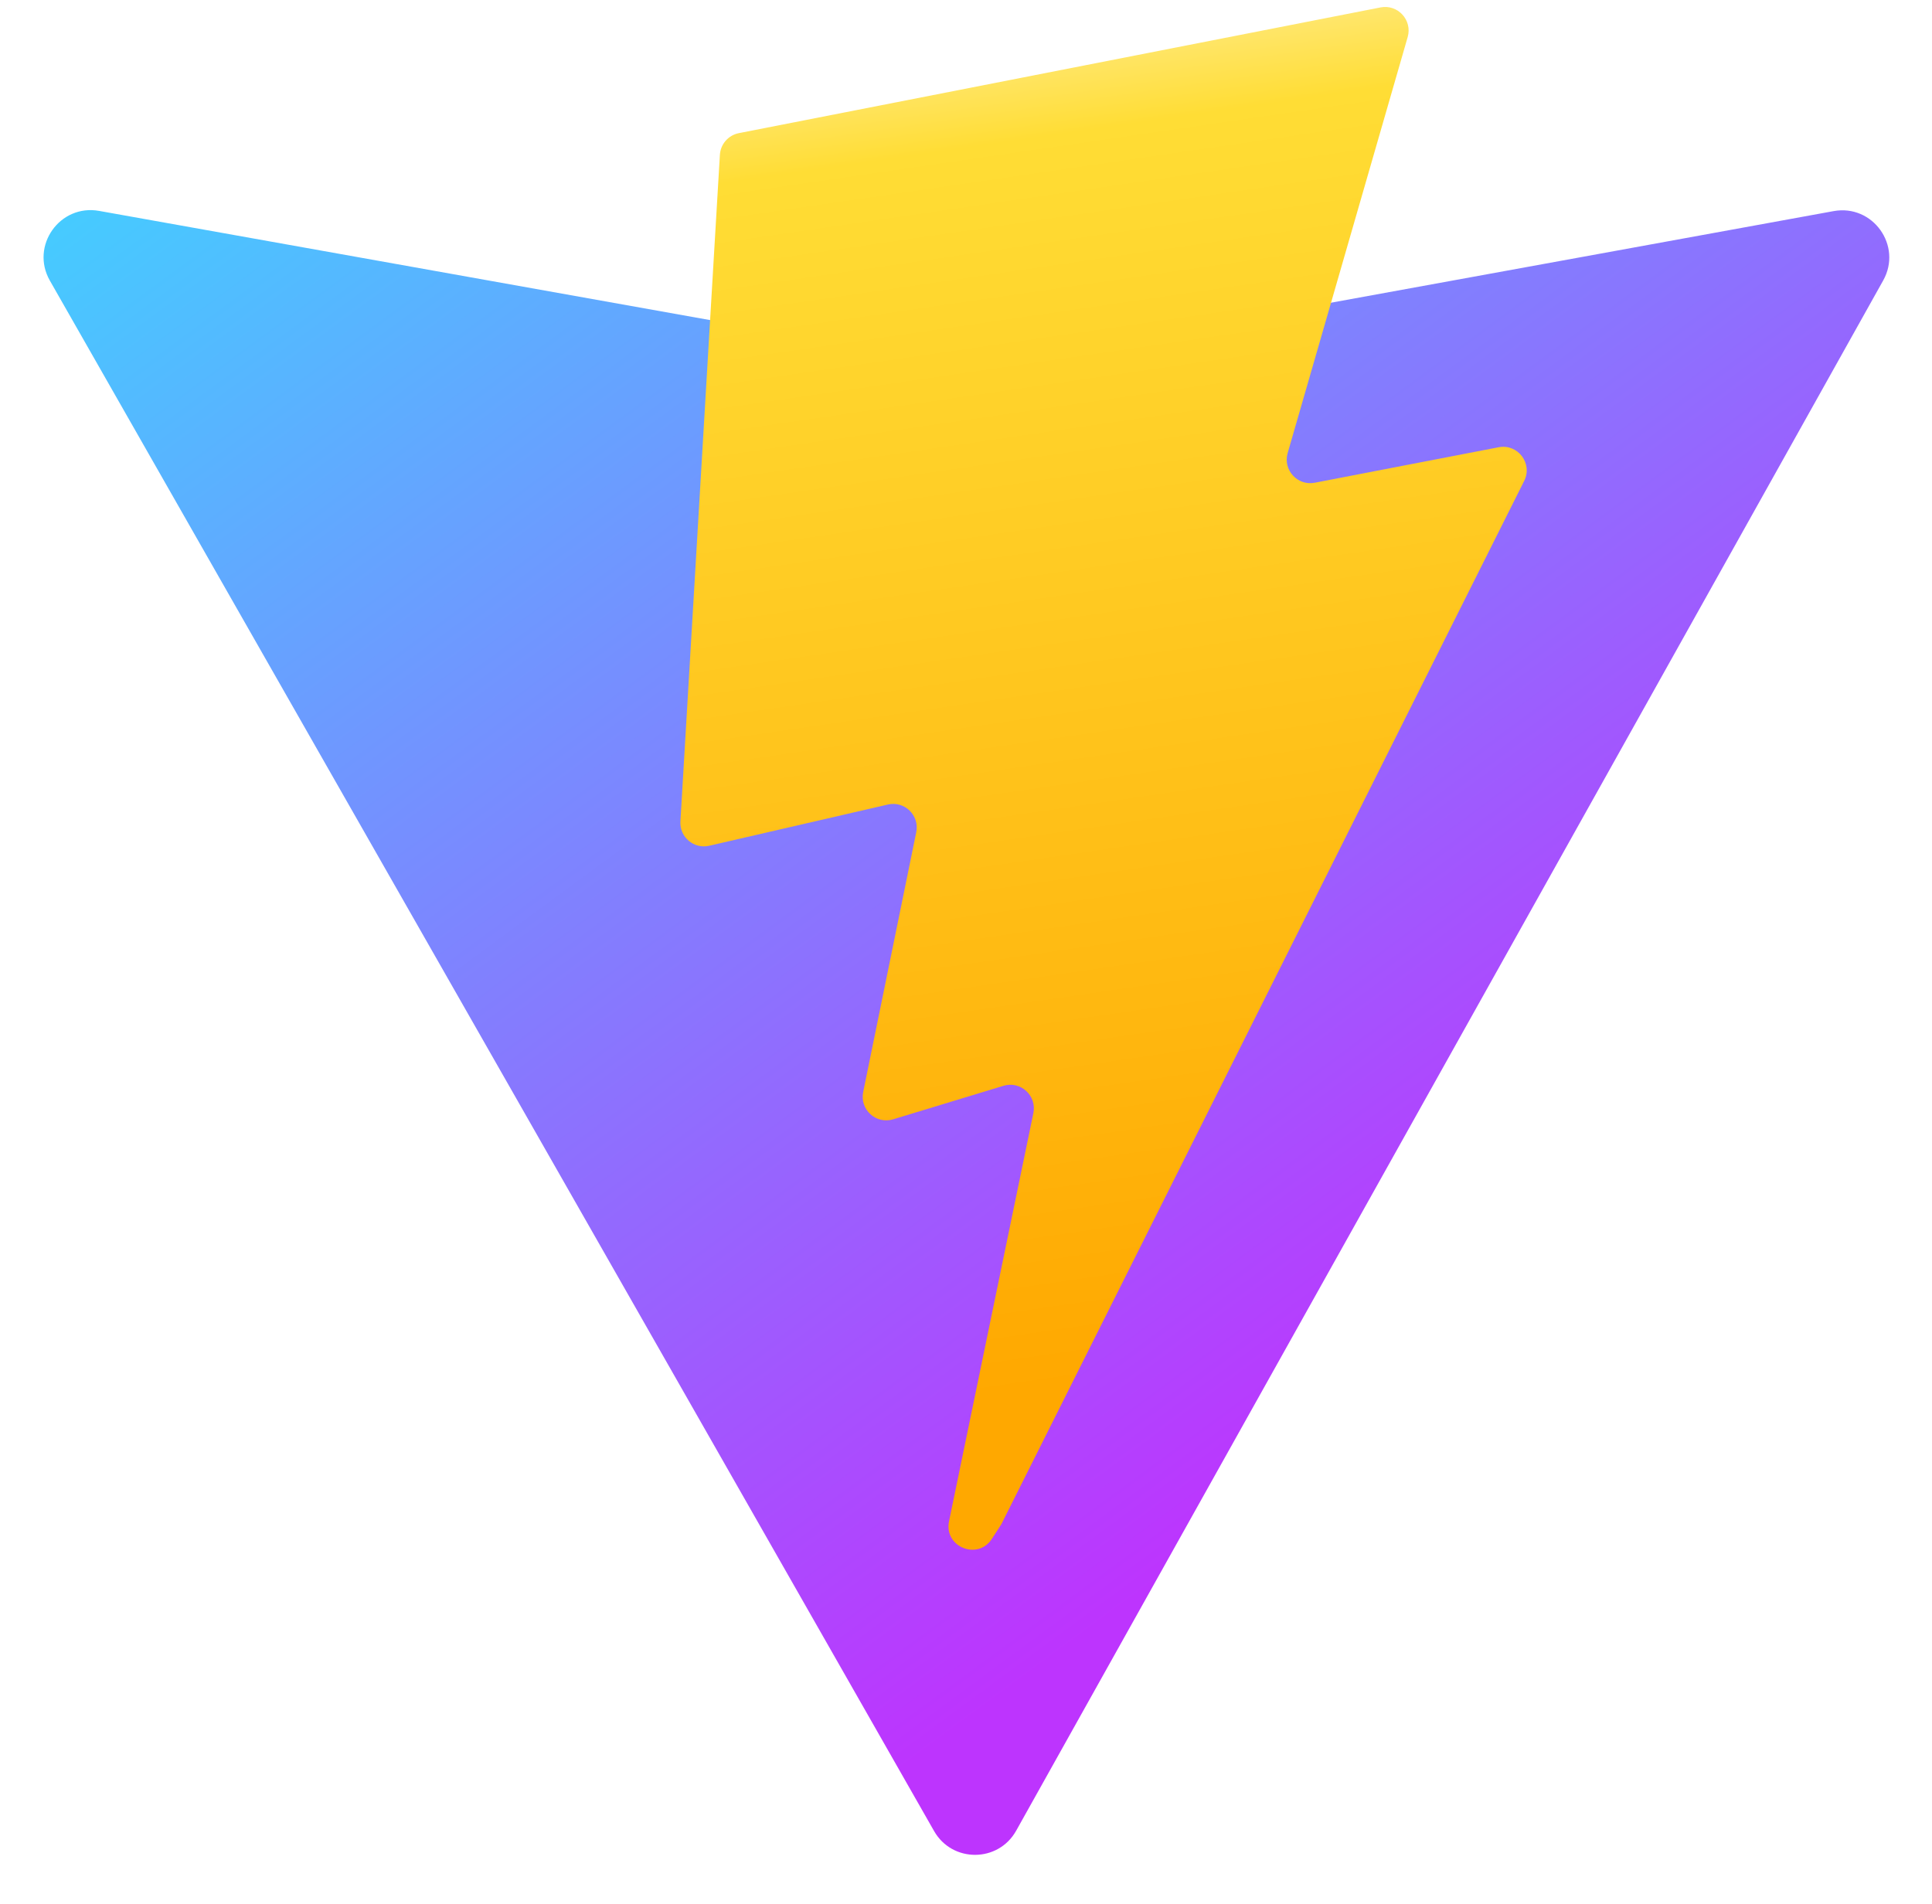
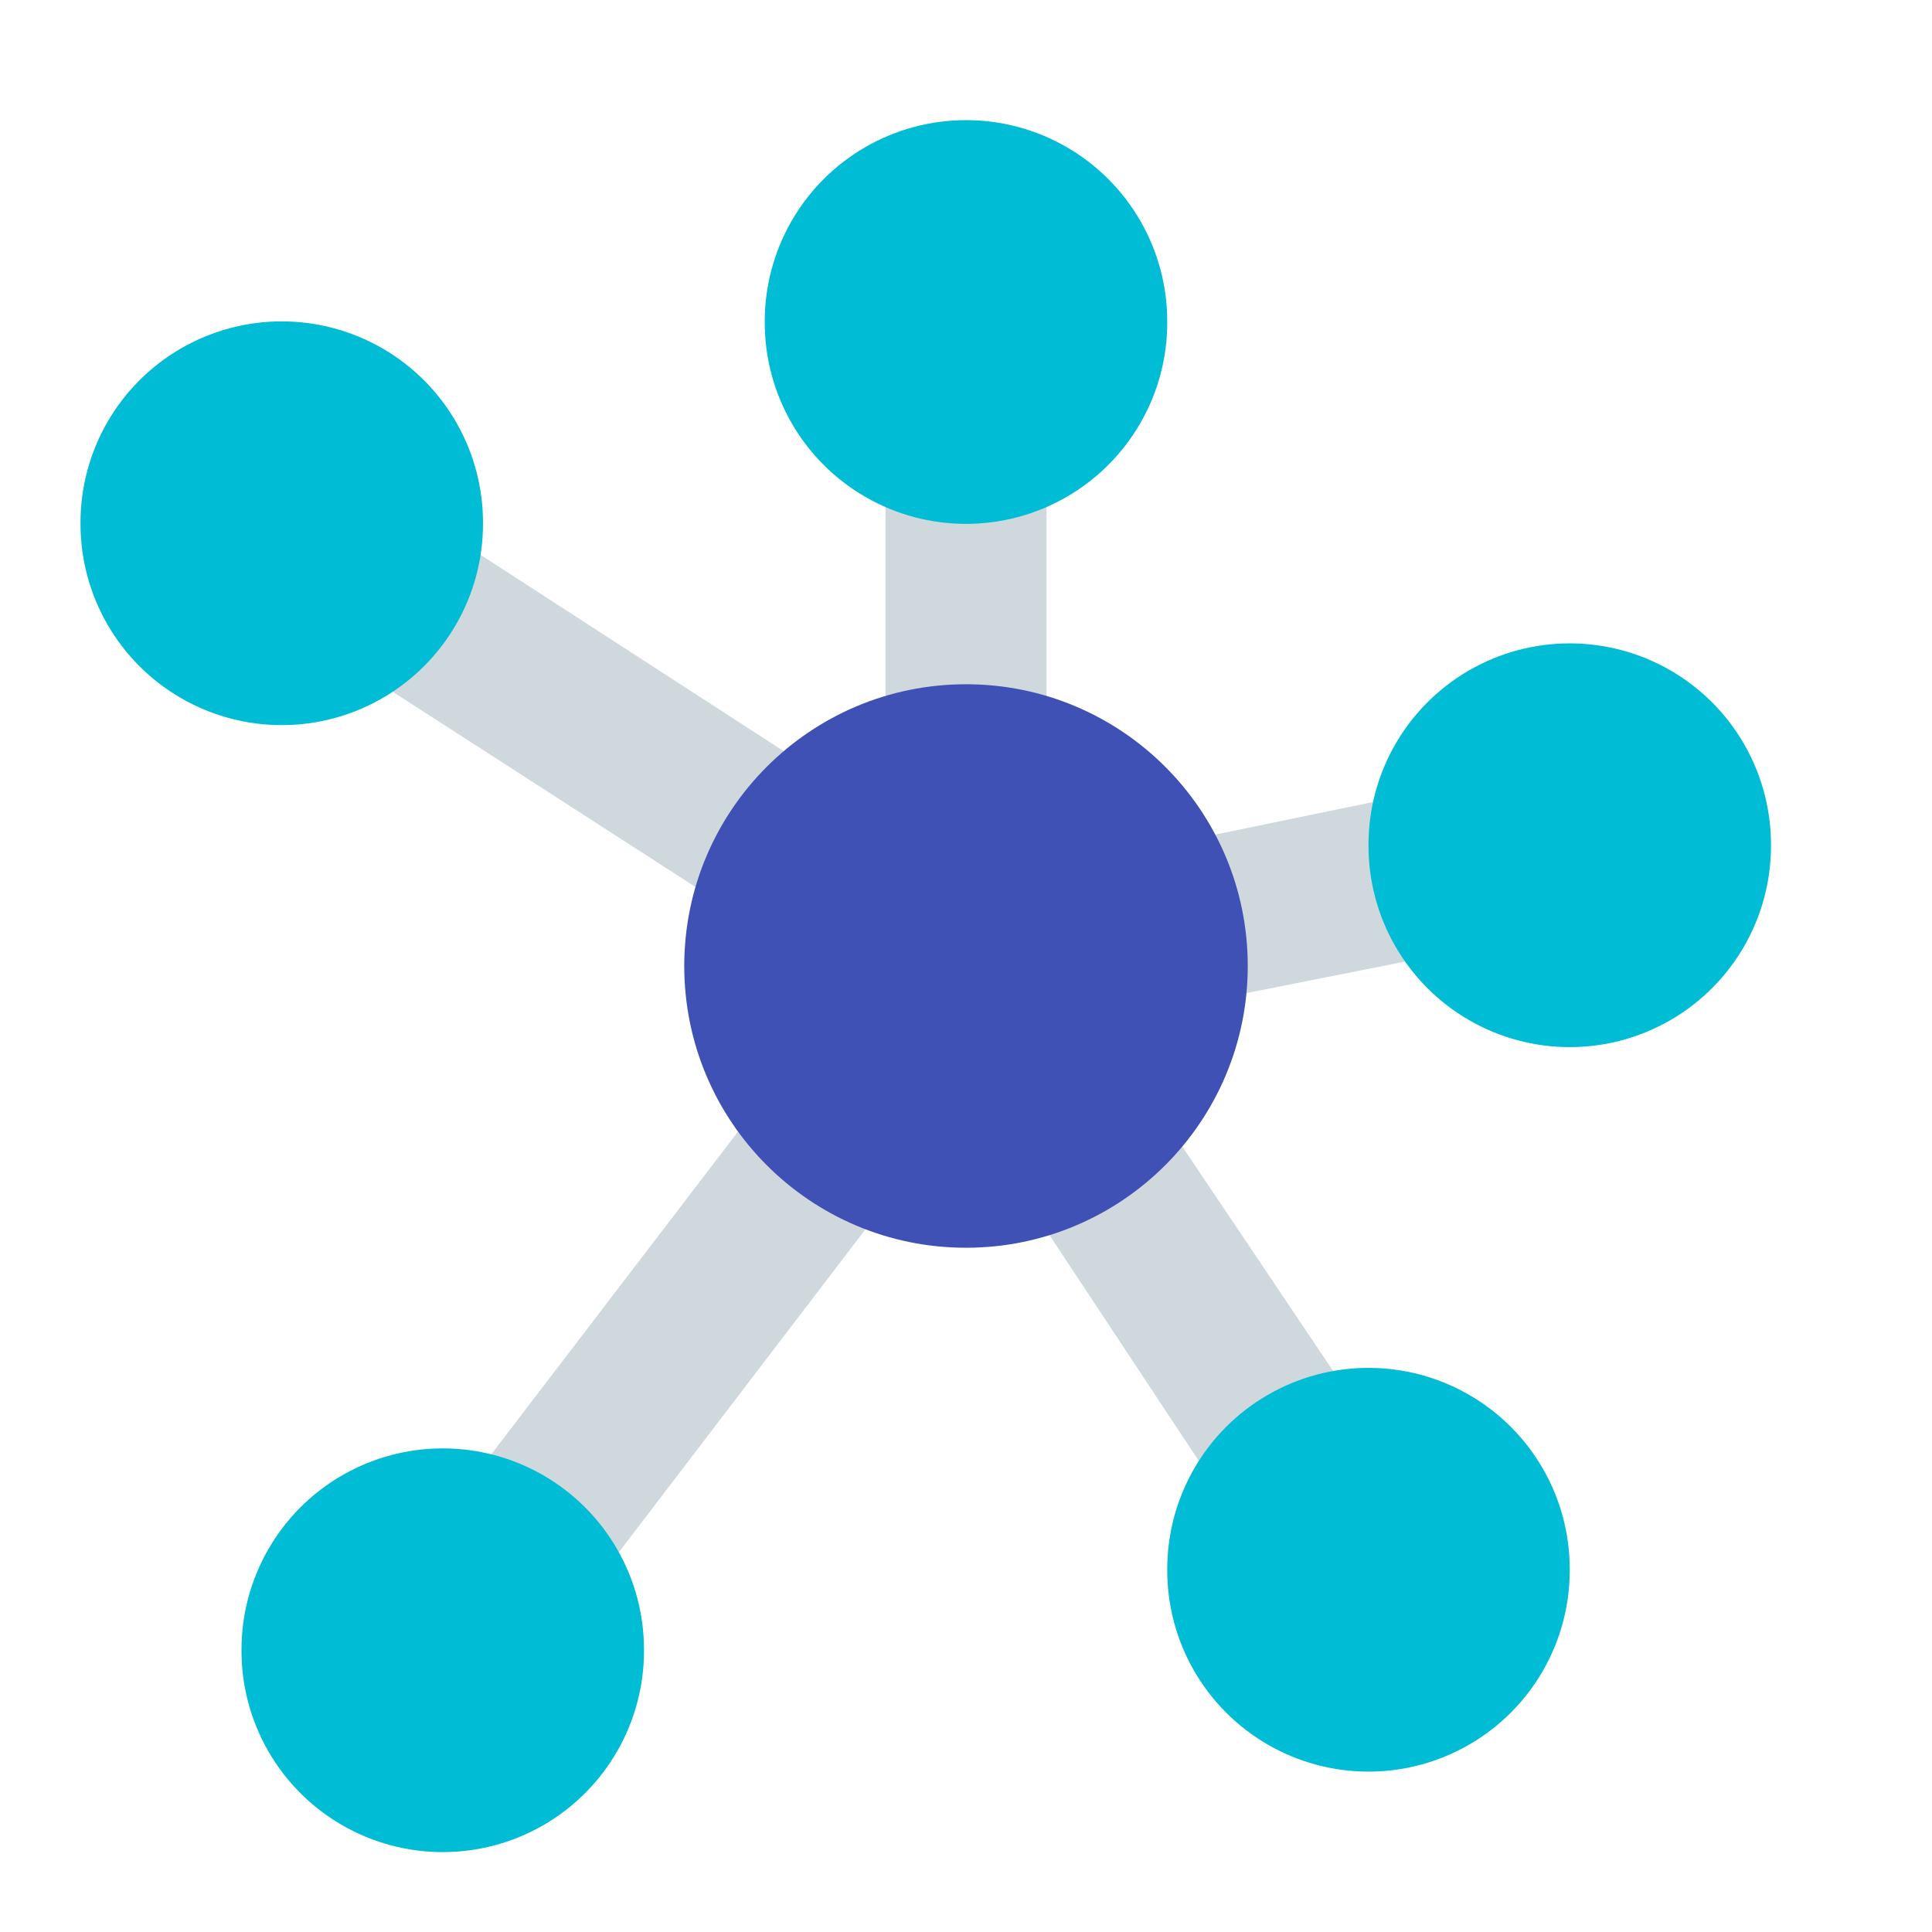
- <svg xmlns="http://www.w3.org/2000/svg" width="410" height="404" viewBox="0 0 410 404" fill="none">
-   <path d="M399.641 59.525L215.643 388.545C211.844 395.338 202.084 395.378 198.228 388.618L10.582 59.556C6.381 52.19 12.68 43.267 21.028 44.759L205.223 77.682C206.398 77.892 207.601 77.89 208.776 77.676L389.119 44.806C397.439 43.289 403.768 52.143 399.641 59.525Z" fill="url(#paint0_linear)" />
-   <path d="M292.965 1.574L156.801 28.255C154.563 28.694 152.906 30.59 152.771 32.866L144.395 174.33C144.198 177.662 147.258 180.248 150.51 179.498L188.42 170.749C191.967 169.931 195.172 173.055 194.443 176.622L183.18 231.775C182.422 235.487 185.907 238.661 189.532 237.56L212.947 230.446C216.577 229.344 220.065 232.527 219.297 236.242L201.398 322.875C200.278 328.294 207.486 331.249 210.492 326.603L212.5 323.5L323.454 102.072C325.312 98.365 322.108 94.137 318.036 94.923L279.014 102.454C275.347 103.161 272.227 99.746 273.262 96.158L298.731 7.867C299.767 4.273 296.636 0.855 292.965 1.574Z" fill="url(#paint1_linear)" />
-   <defs>
-     <linearGradient id="paint0_linear" x1="6" y1="33" x2="235" y2="344" gradientUnits="userSpaceOnUse">
-       <stop stop-color="#41D1FF" />
-       <stop offset="1" stop-color="#BD34FE" />
-     </linearGradient>
-     <linearGradient id="paint1_linear" x1="194.651" y1="8.818" x2="236.076" y2="292.989" gradientUnits="userSpaceOnUse">
-       <stop stop-color="#FFEA83" />
-       <stop offset="0.083" stop-color="#FFDD35" />
-       <stop offset="1" stop-color="#FFA800" />
-     </linearGradient>
-   </defs>
+ <svg xmlns="http://www.w3.org/2000/svg" t="1690266040452" class="icon" viewBox="0 0 1024 1024" version="1.1" p-id="9252" width="200" height="200">
+   <path d="M840.533 490.667l-17.067-85.333L554.667 460.8V170.667h-85.333v262.4l-296.533-192-46.933 72.533 324.267 209.067L200.533 849.067l68.267 51.2 241.067-315.733 179.2 270.933 72.533-46.933-179.2-266.667z" fill="#CFD8DC" p-id="9253" />
+   <path d="M512 512m-149.333 0a149.333 149.333 0 1 0 298.667 0 149.333 149.333 0 1 0-298.667 0Z" fill="#3F51B5" p-id="9254" />
+   <path d="M512 170.667m-106.667 0a106.667 106.667 0 1 0 213.333 0 106.667 106.667 0 1 0-213.333 0Z" fill="#00BCD4" p-id="9255" />
+   <path d="M832 448m-106.667 0a106.667 106.667 0 1 0 213.333 0 106.667 106.667 0 1 0-213.333 0Z" fill="#00BCD4" p-id="9256" />
+   <path d="M149.333 277.333m-106.667 0a106.667 106.667 0 1 0 213.333 0 106.667 106.667 0 1 0-213.333 0Z" fill="#00BCD4" p-id="9257" />
+   <path d="M234.667 874.667m-106.667 0a106.667 106.667 0 1 0 213.333 0 106.667 106.667 0 1 0-213.333 0Z" fill="#00BCD4" p-id="9258" />
+   <path d="M725.333 832m-106.667 0a106.667 106.667 0 1 0 213.333 0 106.667 106.667 0 1 0-213.333 0Z" fill="#00BCD4" p-id="9259" />
</svg>
